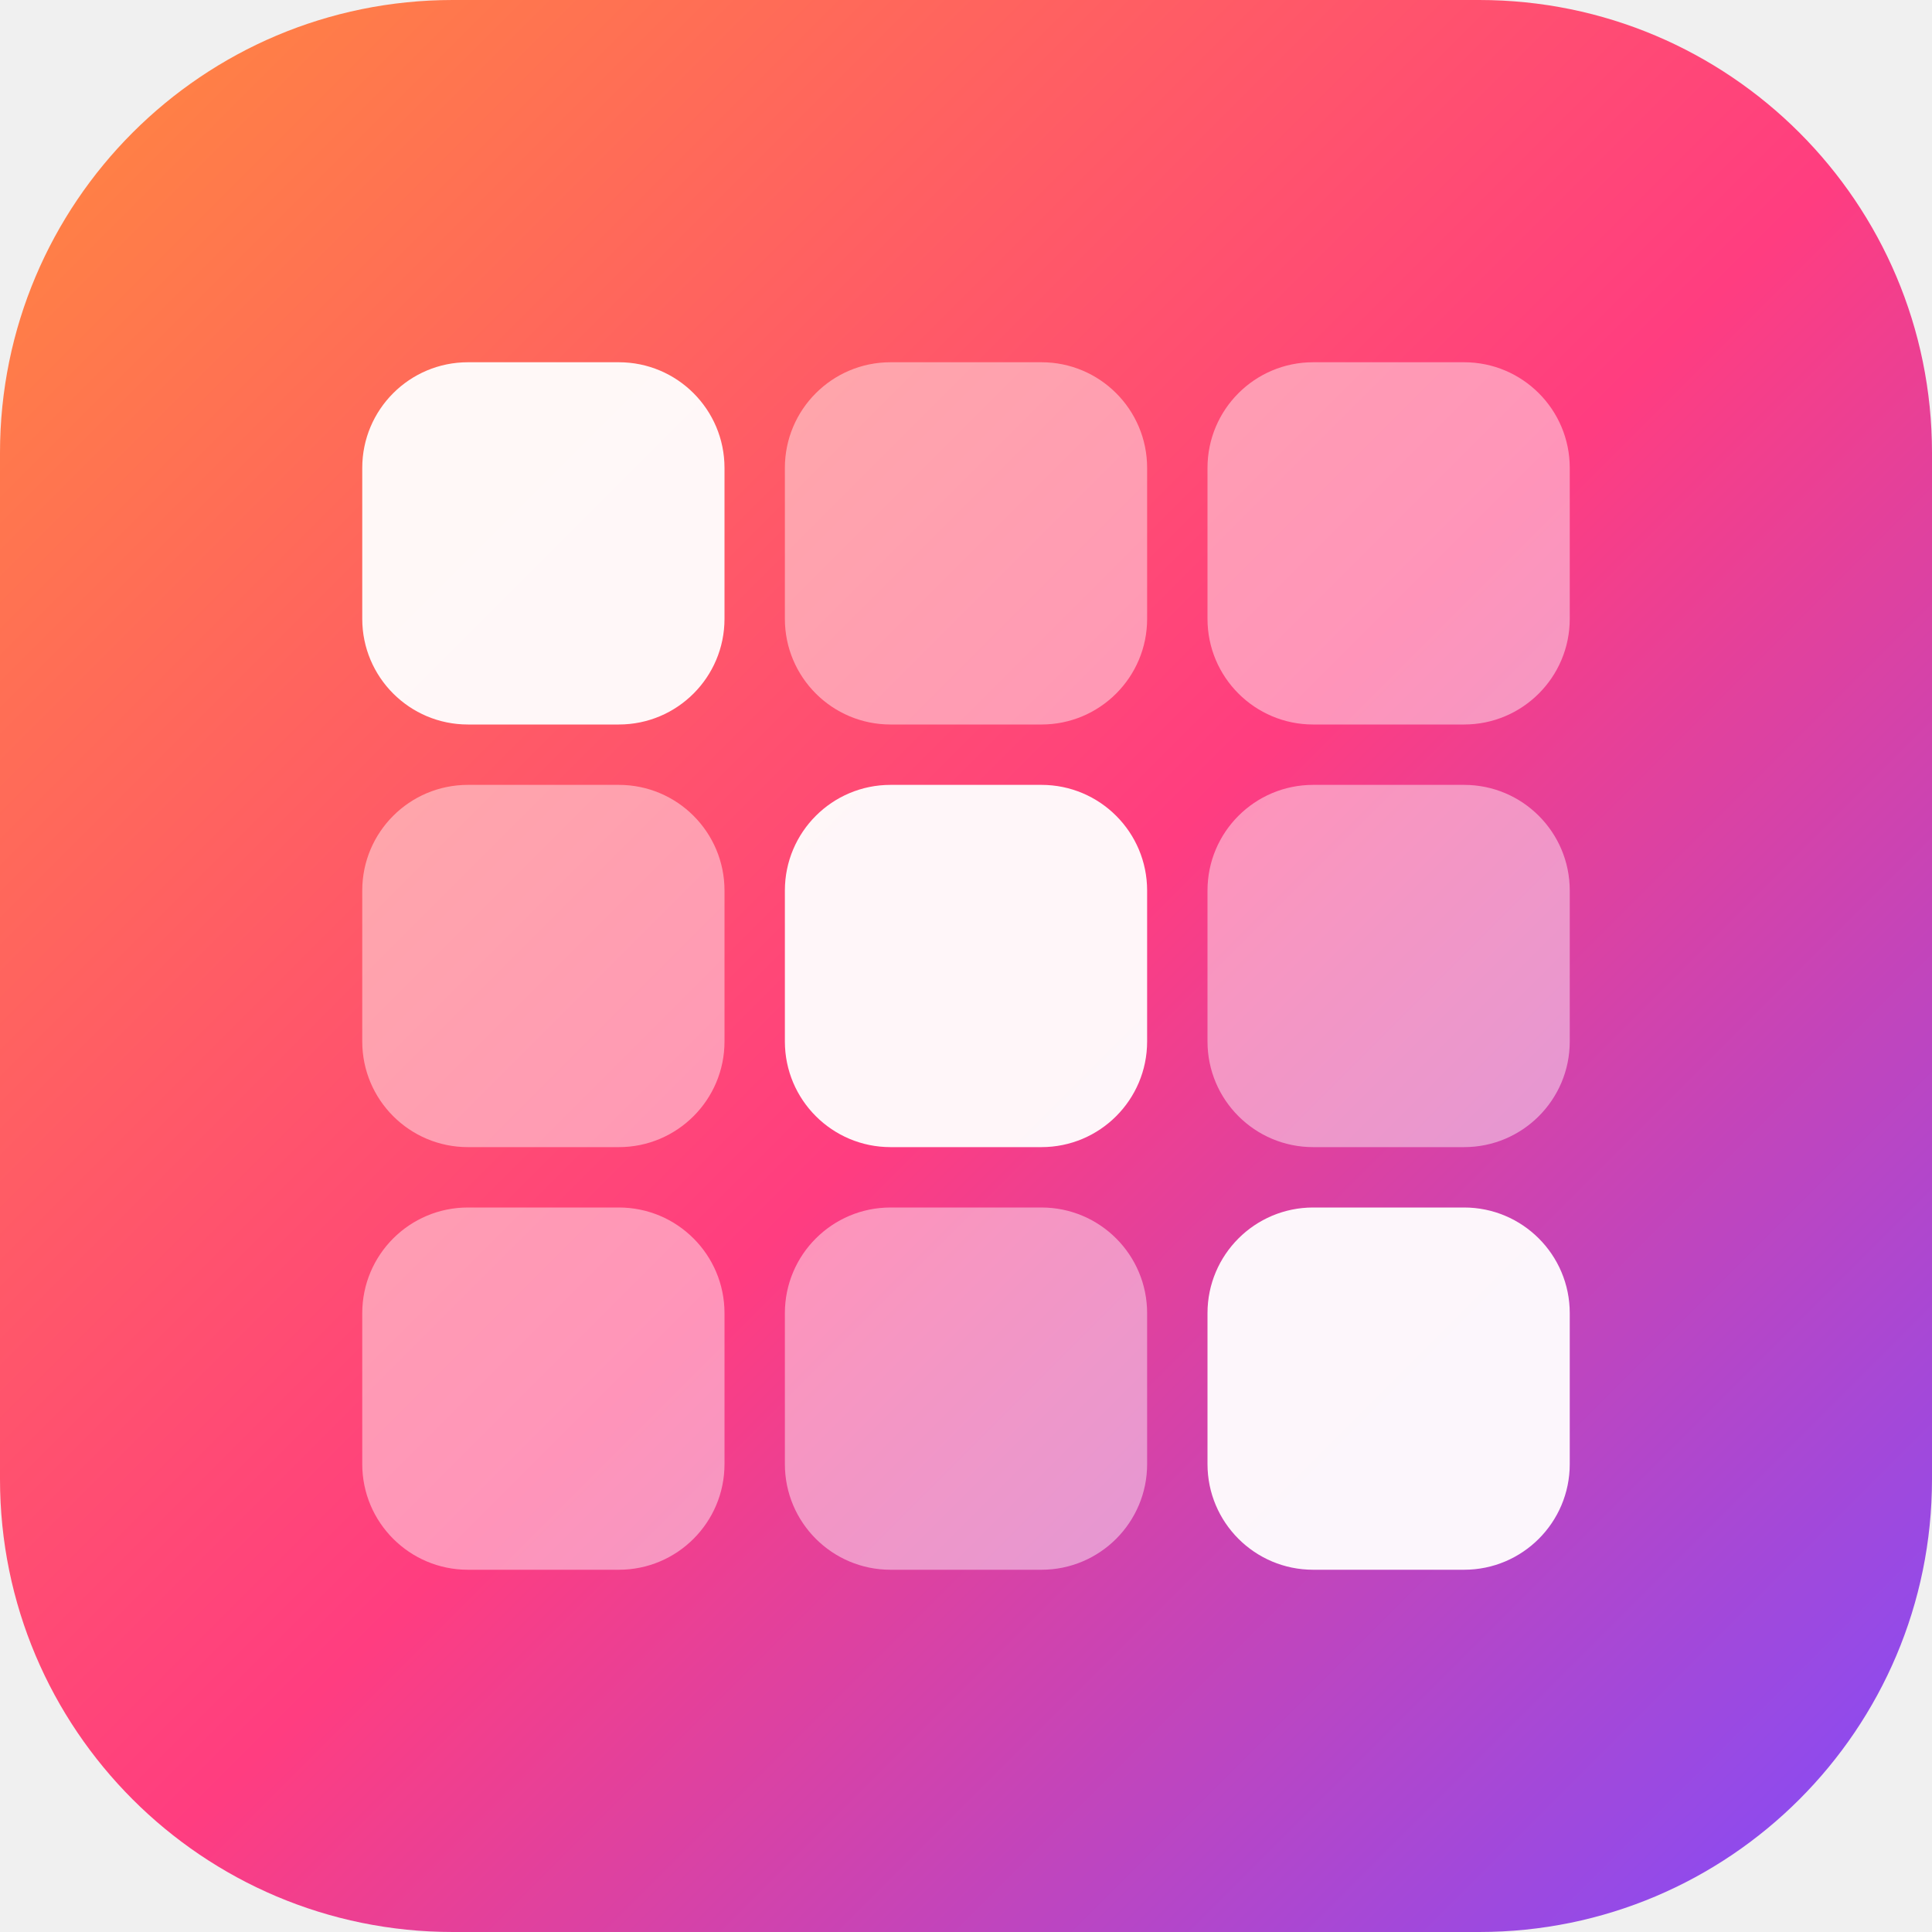
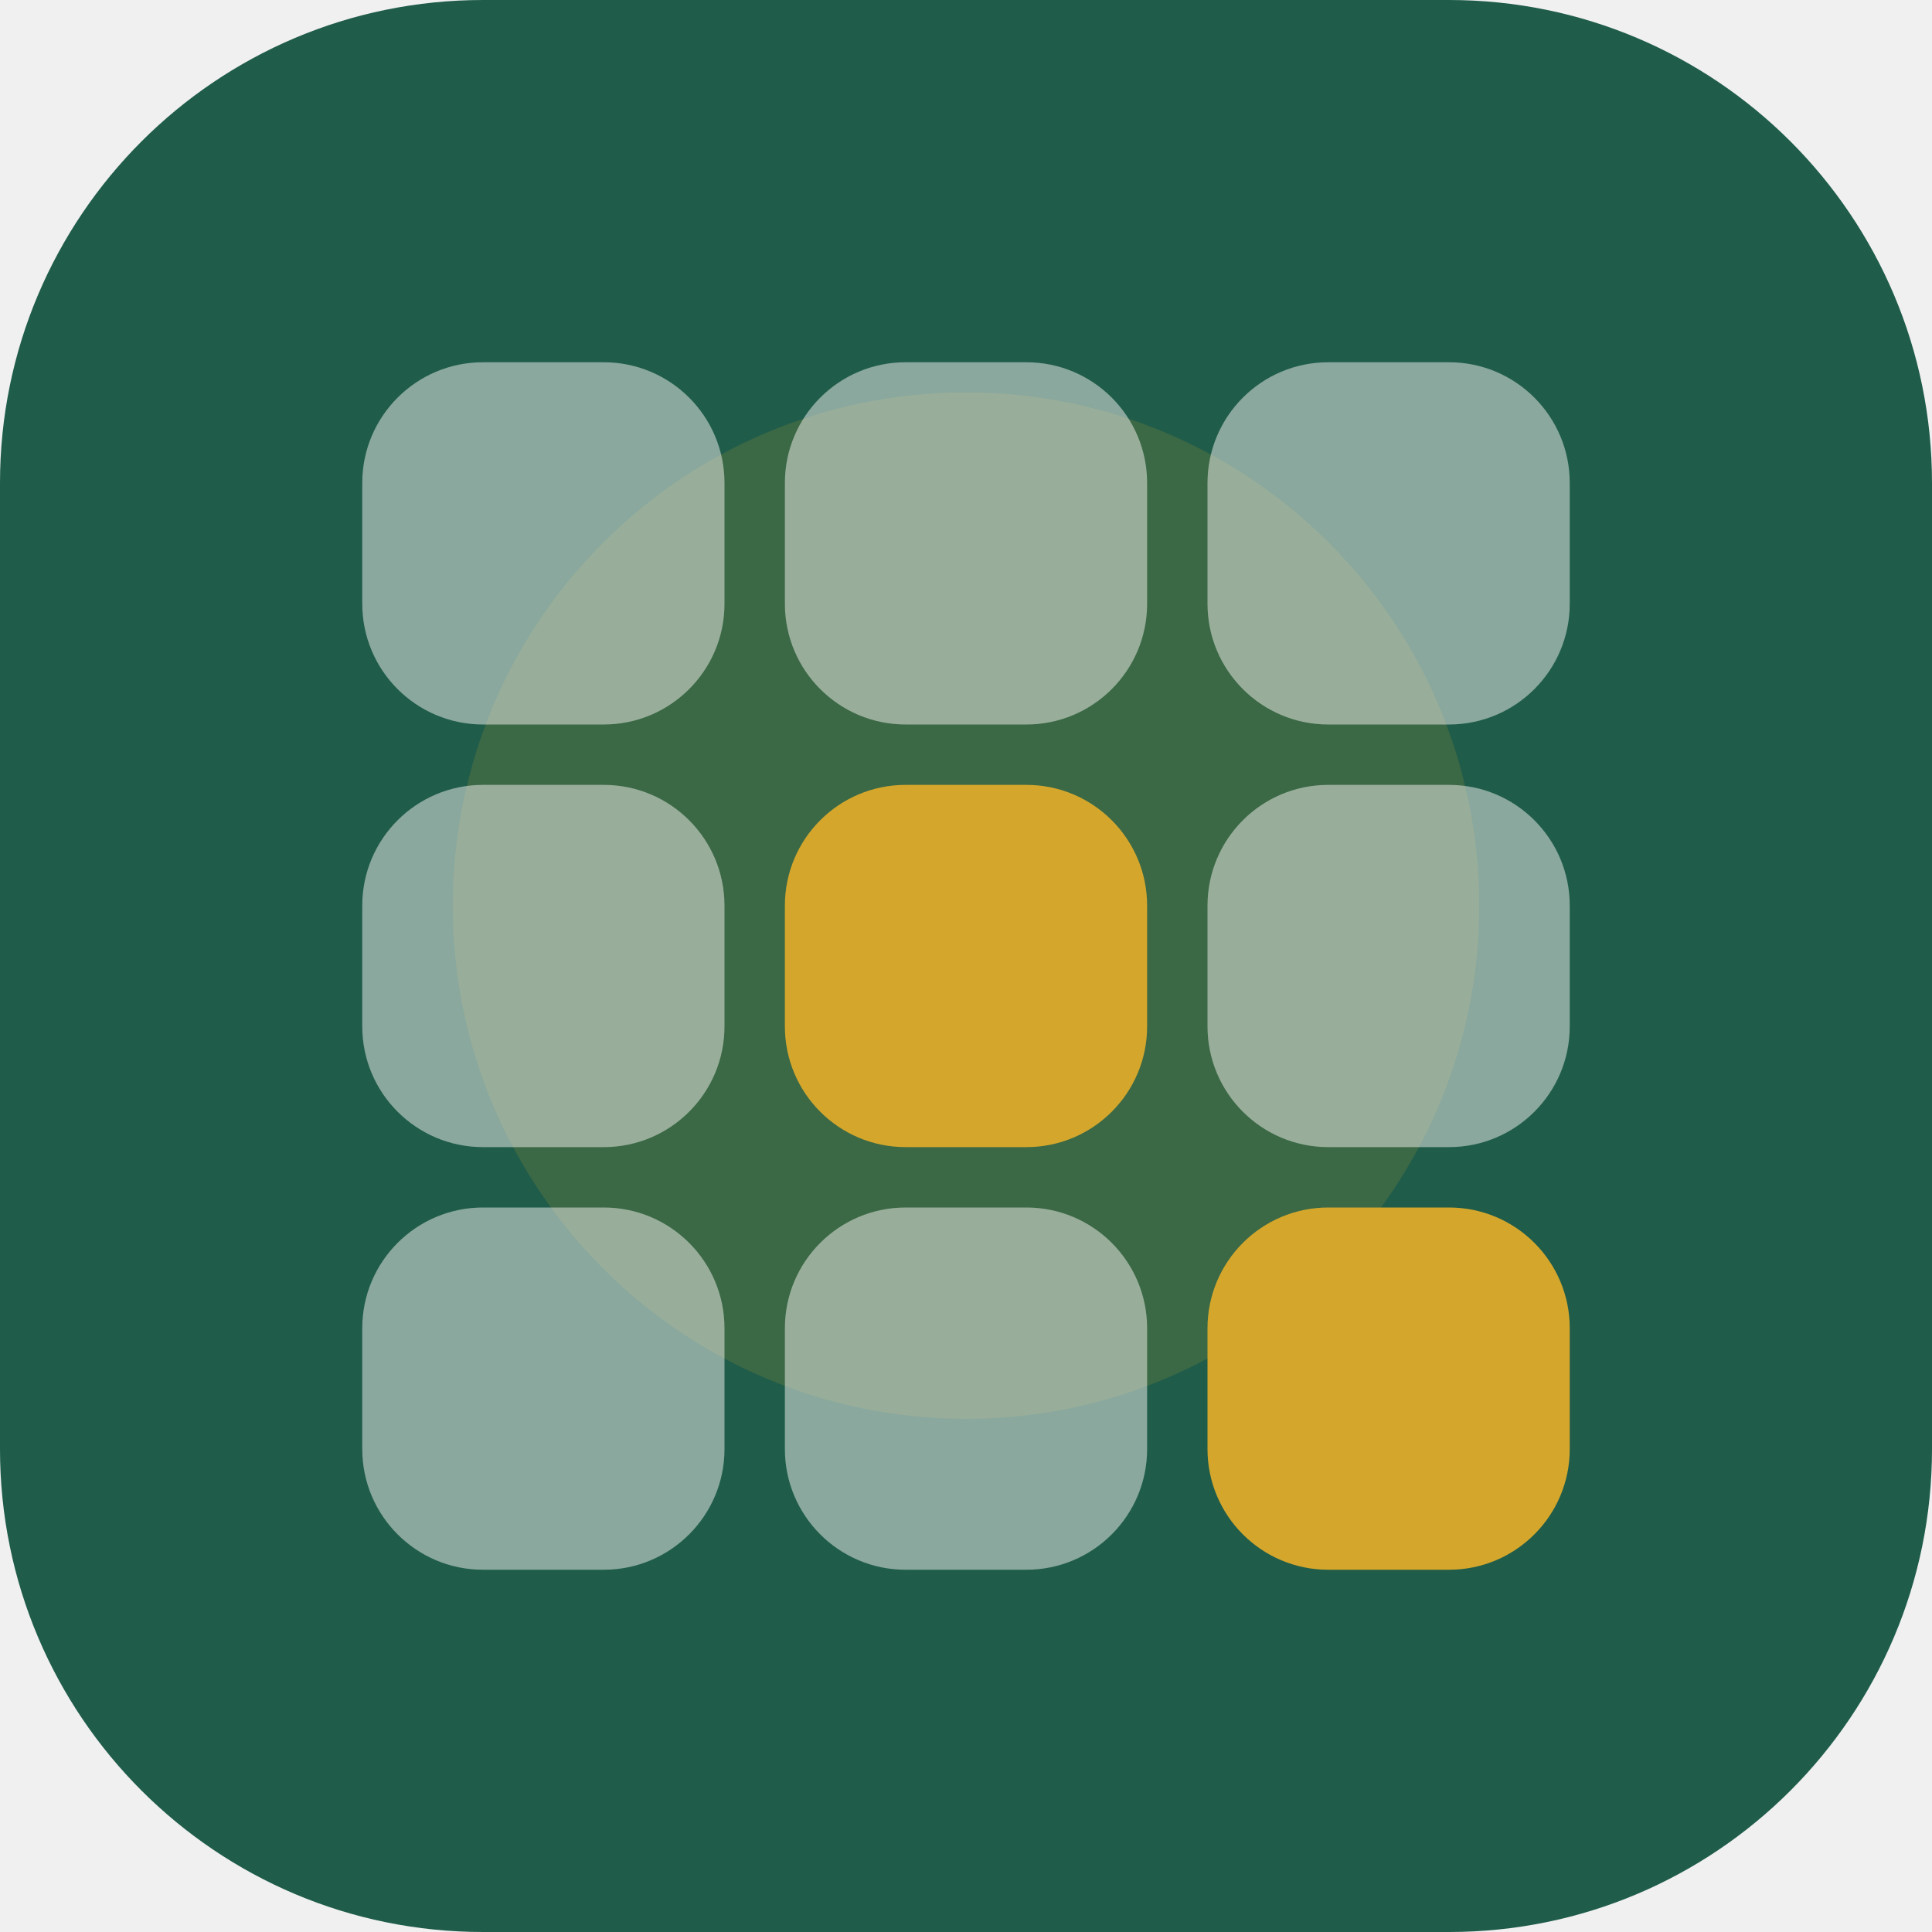
<svg xmlns="http://www.w3.org/2000/svg" viewBox="0 0 64 64" role="img" aria-label="Lineup Bingo">
-   <defs>
-     <linearGradient id="g" x1="0" y1="0" x2="1" y2="1">
-       <stop offset="0%" stop-color="#ff8a3d" />
-       <stop offset="52%" stop-color="#ff3d80" />
-       <stop offset="100%" stop-color="#7c4dff" />
-     </linearGradient>
-   </defs>
-   <rect width="64" height="64" rx="15" fill="url(#g)" />
-   <g fill="#fff">
-     <rect x="12" y="12" width="12" height="12" rx="3.5" opacity=".95" />
-     <rect x="26" y="12" width="12" height="12" rx="3.5" opacity=".45" />
-     <rect x="40" y="12" width="12" height="12" rx="3.5" opacity=".45" />
-     <rect x="12" y="26" width="12" height="12" rx="3.5" opacity=".45" />
-     <rect x="26" y="26" width="12" height="12" rx="3.5" opacity=".95" />
-     <rect x="40" y="26" width="12" height="12" rx="3.5" opacity=".45" />
-     <rect x="12" y="40" width="12" height="12" rx="3.5" opacity=".45" />
-     <rect x="26" y="40" width="12" height="12" rx="3.5" opacity=".45" />
-     <rect x="40" y="40" width="12" height="12" rx="3.5" opacity=".95" />
+   <rect width="64" height="64" rx="16" fill="#1F5C4A" />
+   <circle cx="32" cy="30" r="17" fill="#D4A72C" opacity=".16" />
+   <g fill="#F5F4EF">
+     <rect x="12" y="12" width="12" height="12" rx="4" opacity=".5" />
+     <rect x="26" y="12" width="12" height="12" rx="4" opacity=".5" />
+     <rect x="40" y="12" width="12" height="12" rx="4" opacity=".5" />
+     <rect x="12" y="26" width="12" height="12" rx="4" opacity=".5" />
+     <rect x="40" y="26" width="12" height="12" rx="4" opacity=".5" />
+     <rect x="12" y="40" width="12" height="12" rx="4" opacity=".5" />
+     <rect x="26" y="40" width="12" height="12" rx="4" opacity=".5" />
  </g>
+   <rect x="26" y="26" width="12" height="12" rx="4" fill="#D4A72C" />
+   <rect x="40" y="40" width="12" height="12" rx="4" fill="#D4A72C" />
</svg>
